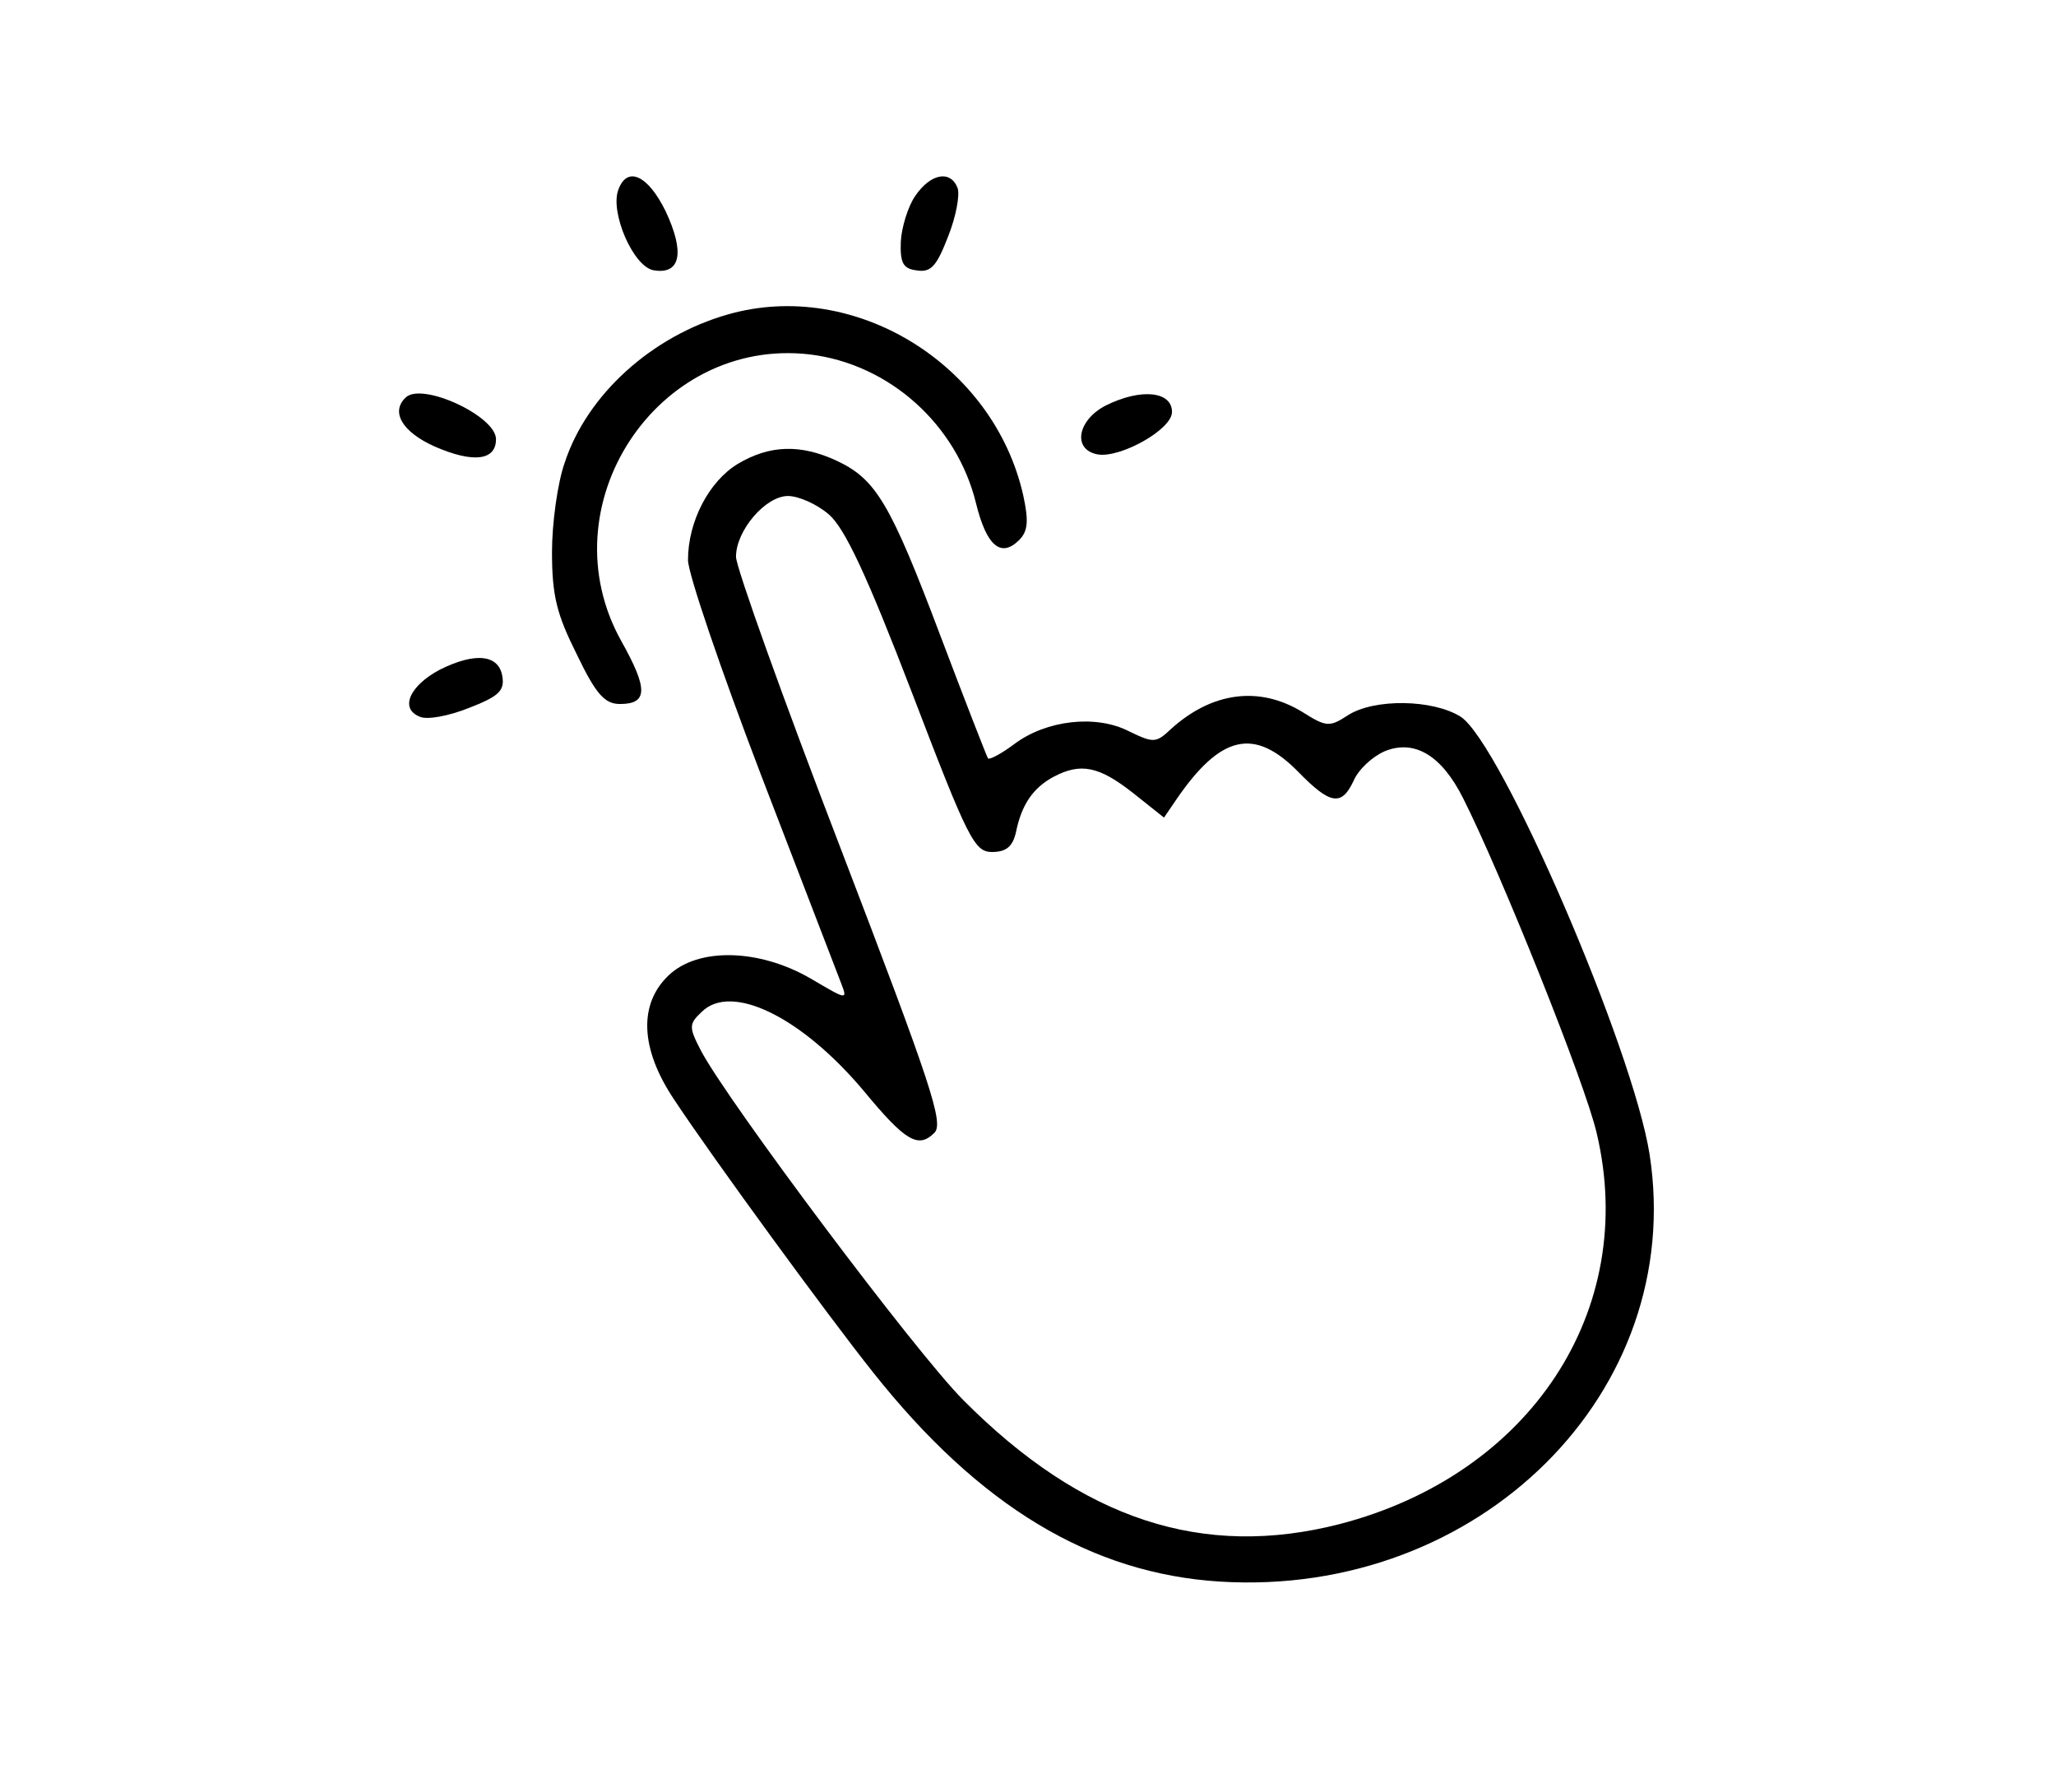
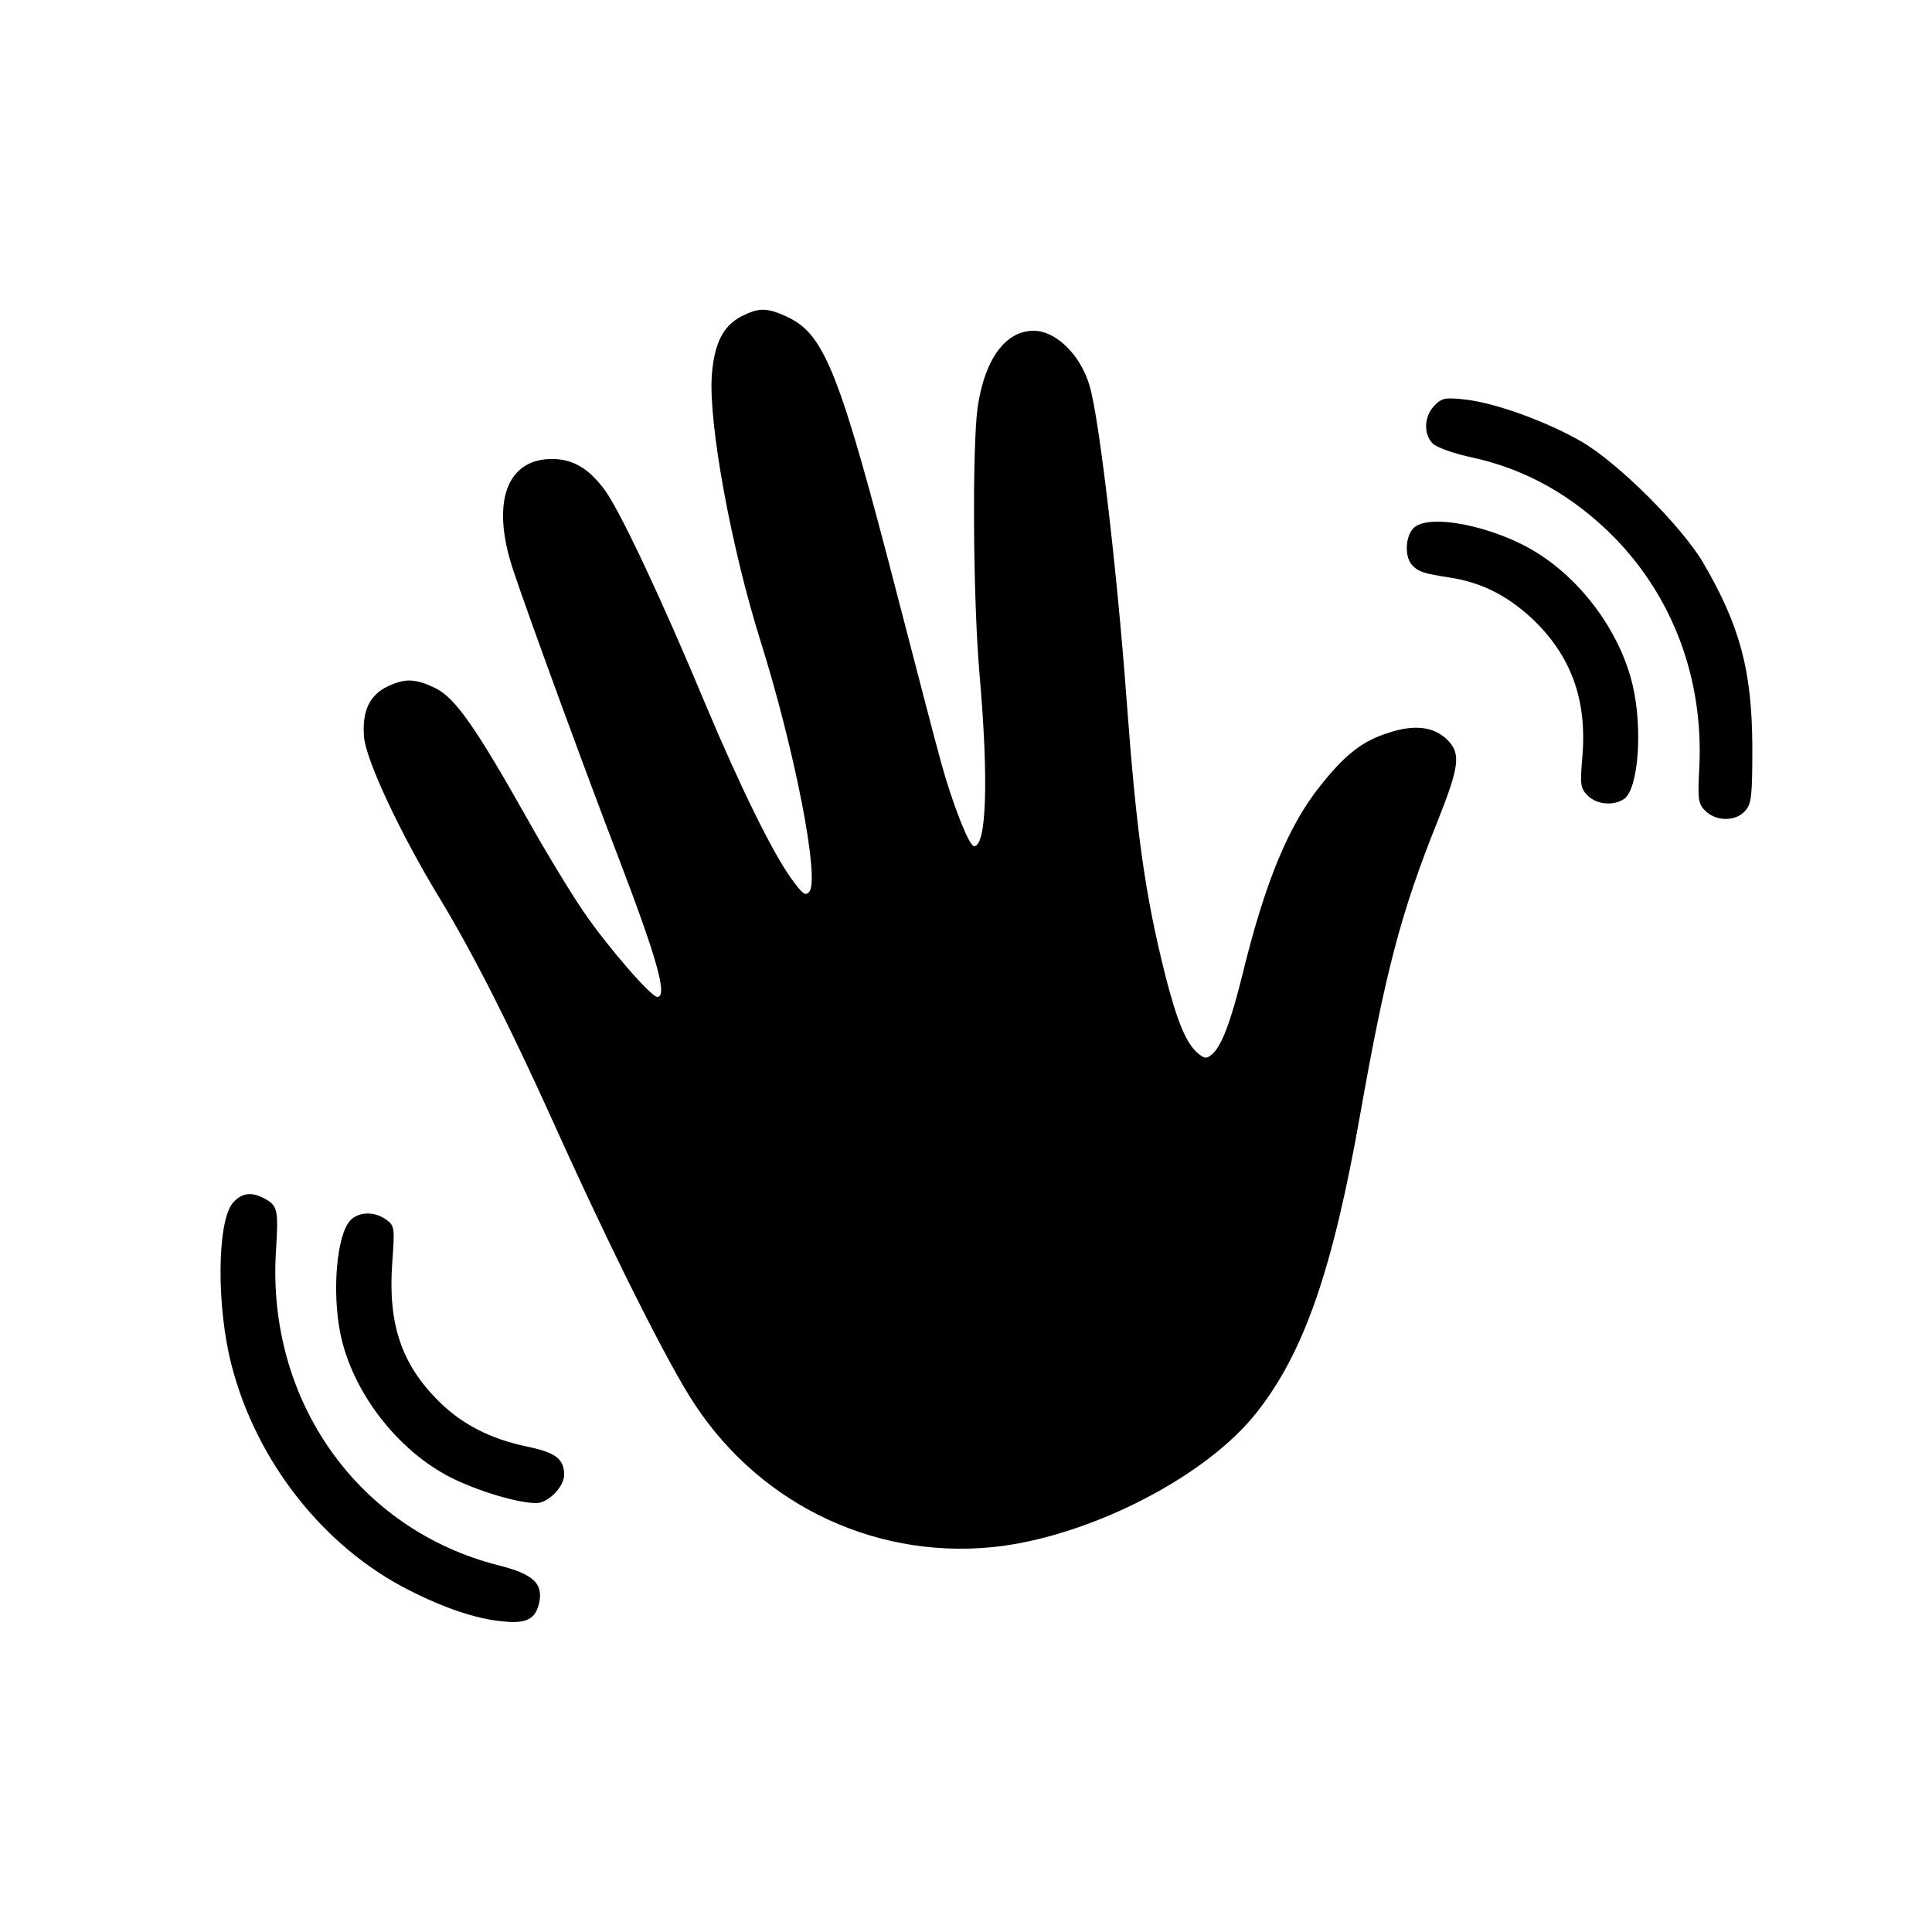
- <svg xmlns="http://www.w3.org/2000/svg" version="1.0" width="257pt" height="224pt" viewBox="0 0 257 224" preserveAspectRatio="xMidYMid meet">
-   <g transform="translate(0,224) scale(0.1,-0.1)" fill="#000000" stroke="none">
-     <path d="M773 2003 c-11 -28 19 -98 45 -101 33 -5 38 23 14 74 -22 45 -48 57 -59 27z" />
-     <path d="M1144 1995 c-9 -13 -17 -39 -18 -57 -1 -27 3 -34 20 -36 18 -3 25 6 39 42 10 25 15 52 12 61 -9 23 -34 18 -53 -10z" />
-     <path d="M910 1847 c-95 -27 -176 -100 -204 -185 -9 -25 -16 -76 -16 -112 0 -55 6 -78 31 -128 24 -50 35 -62 54 -62 35 0 35 19 2 78 -95 169 44 381 235 359 100 -12 184 -88 208 -186 13 -53 31 -69 54 -46 11 11 12 24 5 56 -37 164 -211 271 -369 226z" />
-     <path d="M507 1743 c-19 -18 -4 -43 36 -61 48 -21 77 -18 77 9 0 29 -93 72 -113 52z" />
-     <path d="M1382 1733 c-35 -18 -42 -55 -10 -61 28 -5 93 31 93 53 0 26 -39 30 -83 8z" />
-     <path d="M922 1660 c-36 -22 -62 -72 -62 -120 0 -17 41 -137 91 -268 50 -130 95 -247 100 -260 9 -23 8 -22 -38 5 -64 37 -140 39 -177 4 -38 -36 -36 -92 7 -156 49 -74 193 -271 248 -340 133 -168 273 -252 434 -262 324 -20 583 237 537 534 -21 133 -185 513 -236 547 -35 22 -108 23 -141 2 -23 -15 -27 -15 -57 4 -54 33 -113 25 -164 -21 -19 -18 -22 -18 -53 -3 -41 21 -103 14 -143 -16 -16 -12 -31 -20 -33 -18 -1 1 -28 70 -59 152 -63 167 -81 197 -130 220 -45 21 -84 20 -124 -4z m114 -63 c20 -17 48 -77 104 -223 70 -183 78 -199 100 -199 18 0 26 7 30 25 7 34 21 55 47 69 34 18 57 13 99 -20 l39 -31 15 22 c56 82 98 91 153 35 40 -41 54 -43 69 -11 6 14 23 30 39 37 37 15 71 -5 98 -59 46 -91 153 -357 167 -419 52 -221 -83 -426 -321 -488 -171 -44 -322 5 -471 155 -59 59 -295 374 -328 437 -15 29 -15 33 1 48 37 37 125 -6 203 -99 52 -63 68 -72 88 -52 12 12 -4 60 -117 355 -72 187 -131 352 -131 365 0 33 37 76 65 76 13 0 36 -10 51 -23z" />
-     <path d="M550 1403 c-38 -20 -51 -49 -25 -59 9 -4 36 1 61 11 36 14 45 21 42 39 -4 28 -34 31 -78 9z" />
+ <svg xmlns="http://www.w3.org/2000/svg" version="1.0" width="500pt" height="500pt" viewBox="0 0 500 500" preserveAspectRatio="xMidYMid meet">
+   <g transform="translate(0,500) scale(0.1,-0.1)" fill="#000000" stroke="none">
+     <path d="M1920 4182 c-49 -25 -72 -71 -78 -156 -8 -126 51 -445 125 -681 90 -286 154 -616 128 -652 -10 -13 -17 -8 -47 33 -49 68 -132 237 -223 453 -109 262 -220 499 -260 553 -39 53 -79 78 -129 80 -124 5 -167 -110 -108 -287 39 -118 198 -551 269 -735 103 -269 132 -370 104 -370 -16 0 -129 130 -191 221 -33 48 -99 157 -146 241 -133 236 -186 312 -237 337 -52 25 -78 26 -123 5 -48 -23 -67 -64 -62 -131 5 -60 94 -250 193 -413 87 -143 182 -330 295 -580 150 -333 300 -633 369 -736 176 -266 482 -406 795 -365 242 33 530 183 657 344 124 156 198 371 269 772 66 373 106 525 201 761 56 141 60 174 25 209 -34 34 -84 41 -151 19 -68 -21 -112 -55 -176 -135 -84 -104 -145 -251 -204 -493 -30 -121 -54 -185 -79 -205 -14 -12 -19 -11 -38 5 -29 26 -52 82 -82 199 -53 211 -75 369 -101 722 -24 323 -70 720 -95 804 -23 80 -87 143 -145 143 -73 0 -127 -74 -145 -199 -14 -103 -12 -495 5 -690 24 -274 18 -445 -14 -445 -13 0 -56 110 -85 215 -14 50 -63 239 -110 420 -154 596 -192 691 -291 736 -50 23 -71 23 -115 1z" />
+     <path d="M3711 3949 c-26 -28 -27 -73 -3 -97 10 -10 55 -26 102 -36 138 -30 260 -98 368 -207 152 -156 230 -365 220 -591 -5 -90 -3 -99 17 -118 28 -26 77 -26 101 1 17 19 19 37 19 168 -1 196 -32 312 -128 476 -56 94 -219 257 -314 312 -88 51 -221 100 -301 109 -53 6 -61 4 -81 -17z" />
+     <path d="M3657 3632 c-21 -23 -22 -76 -1 -96 16 -16 27 -20 98 -31 81 -13 146 -46 210 -105 102 -96 144 -211 131 -360 -6 -71 -5 -80 14 -99 24 -24 68 -27 95 -8 36 27 48 181 21 295 -31 131 -125 263 -242 338 -111 72 -289 108 -326 66z" />
+     <path d="M601 1885 c-39 -51 -41 -266 -2 -417 64 -250 239 -472 459 -583 90 -46 175 -75 242 -81 64 -7 87 6 96 51 9 48 -18 72 -106 94 -363 92 -599 425 -576 811 7 110 5 120 -31 139 -34 18 -60 13 -82 -14z" />
+     <path d="M906 1841 c-35 -39 -47 -185 -25 -293 31 -151 148 -302 286 -372 70 -35 173 -66 221 -66 30 0 72 42 72 73 0 41 -22 58 -95 73 -96 20 -170 58 -231 119 -95 95 -130 199 -119 355 7 94 6 98 -16 114 -31 22 -72 20 -93 -3z" />
  </g>
</svg>
